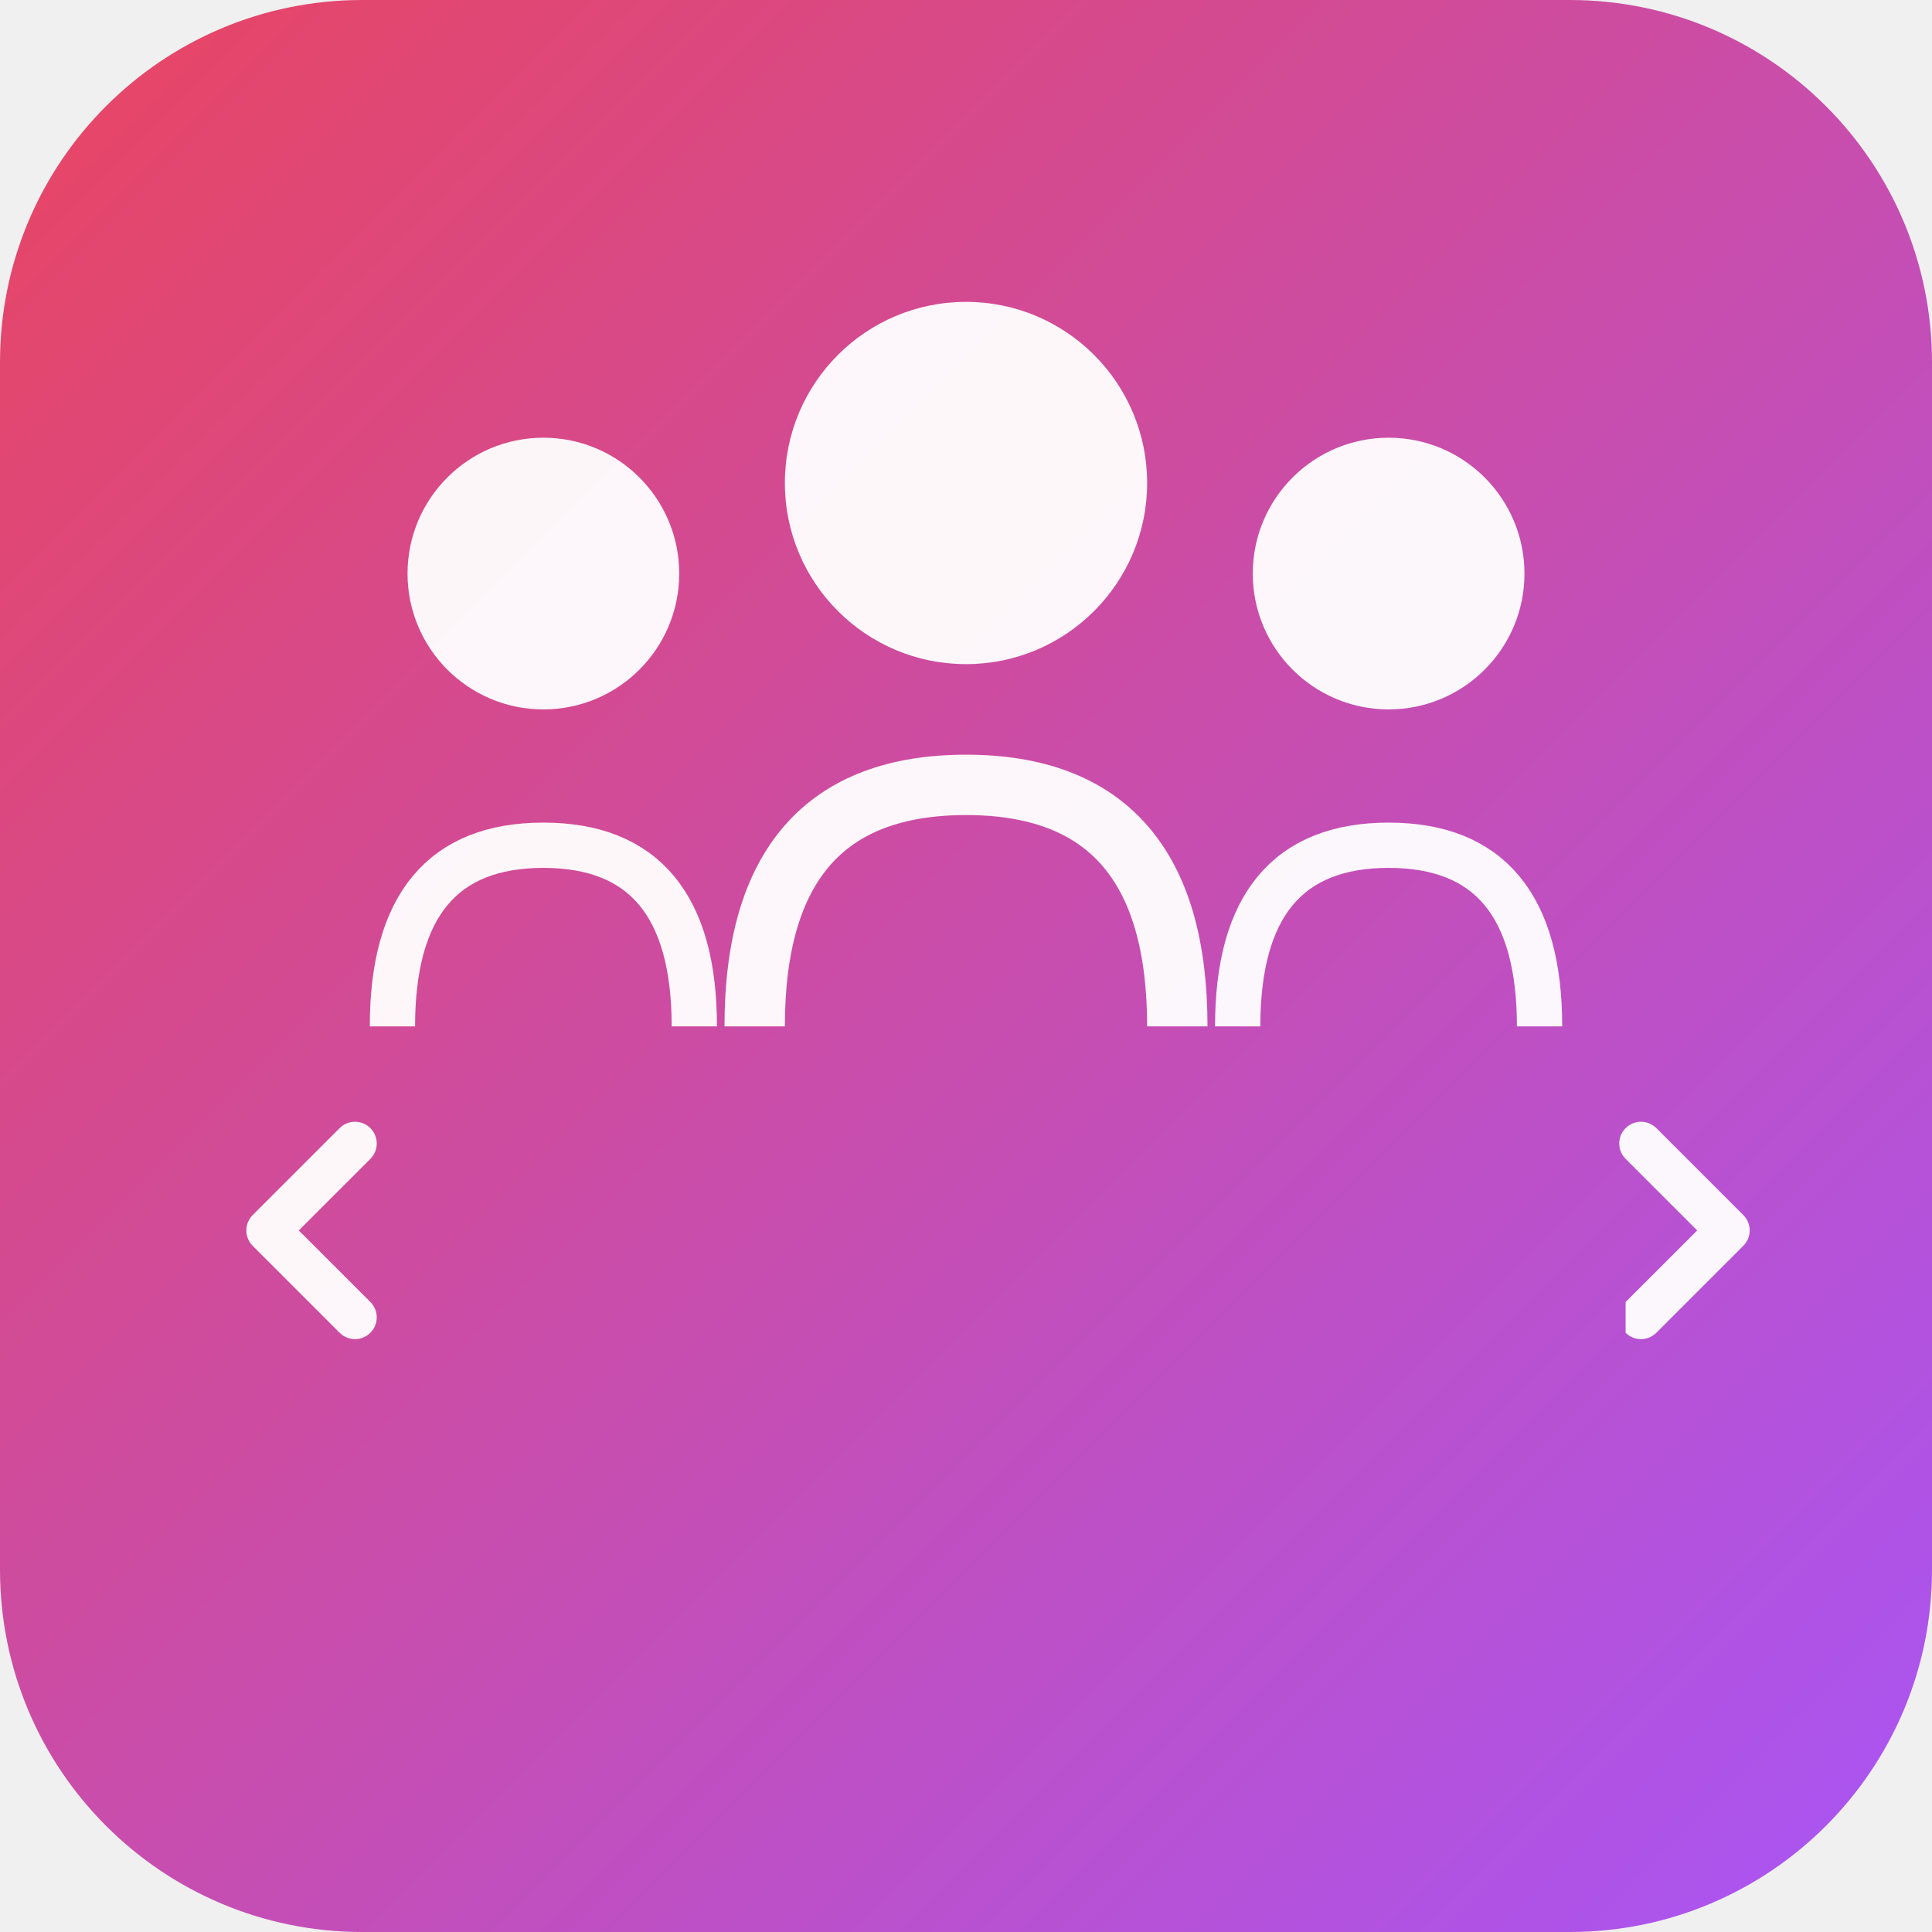
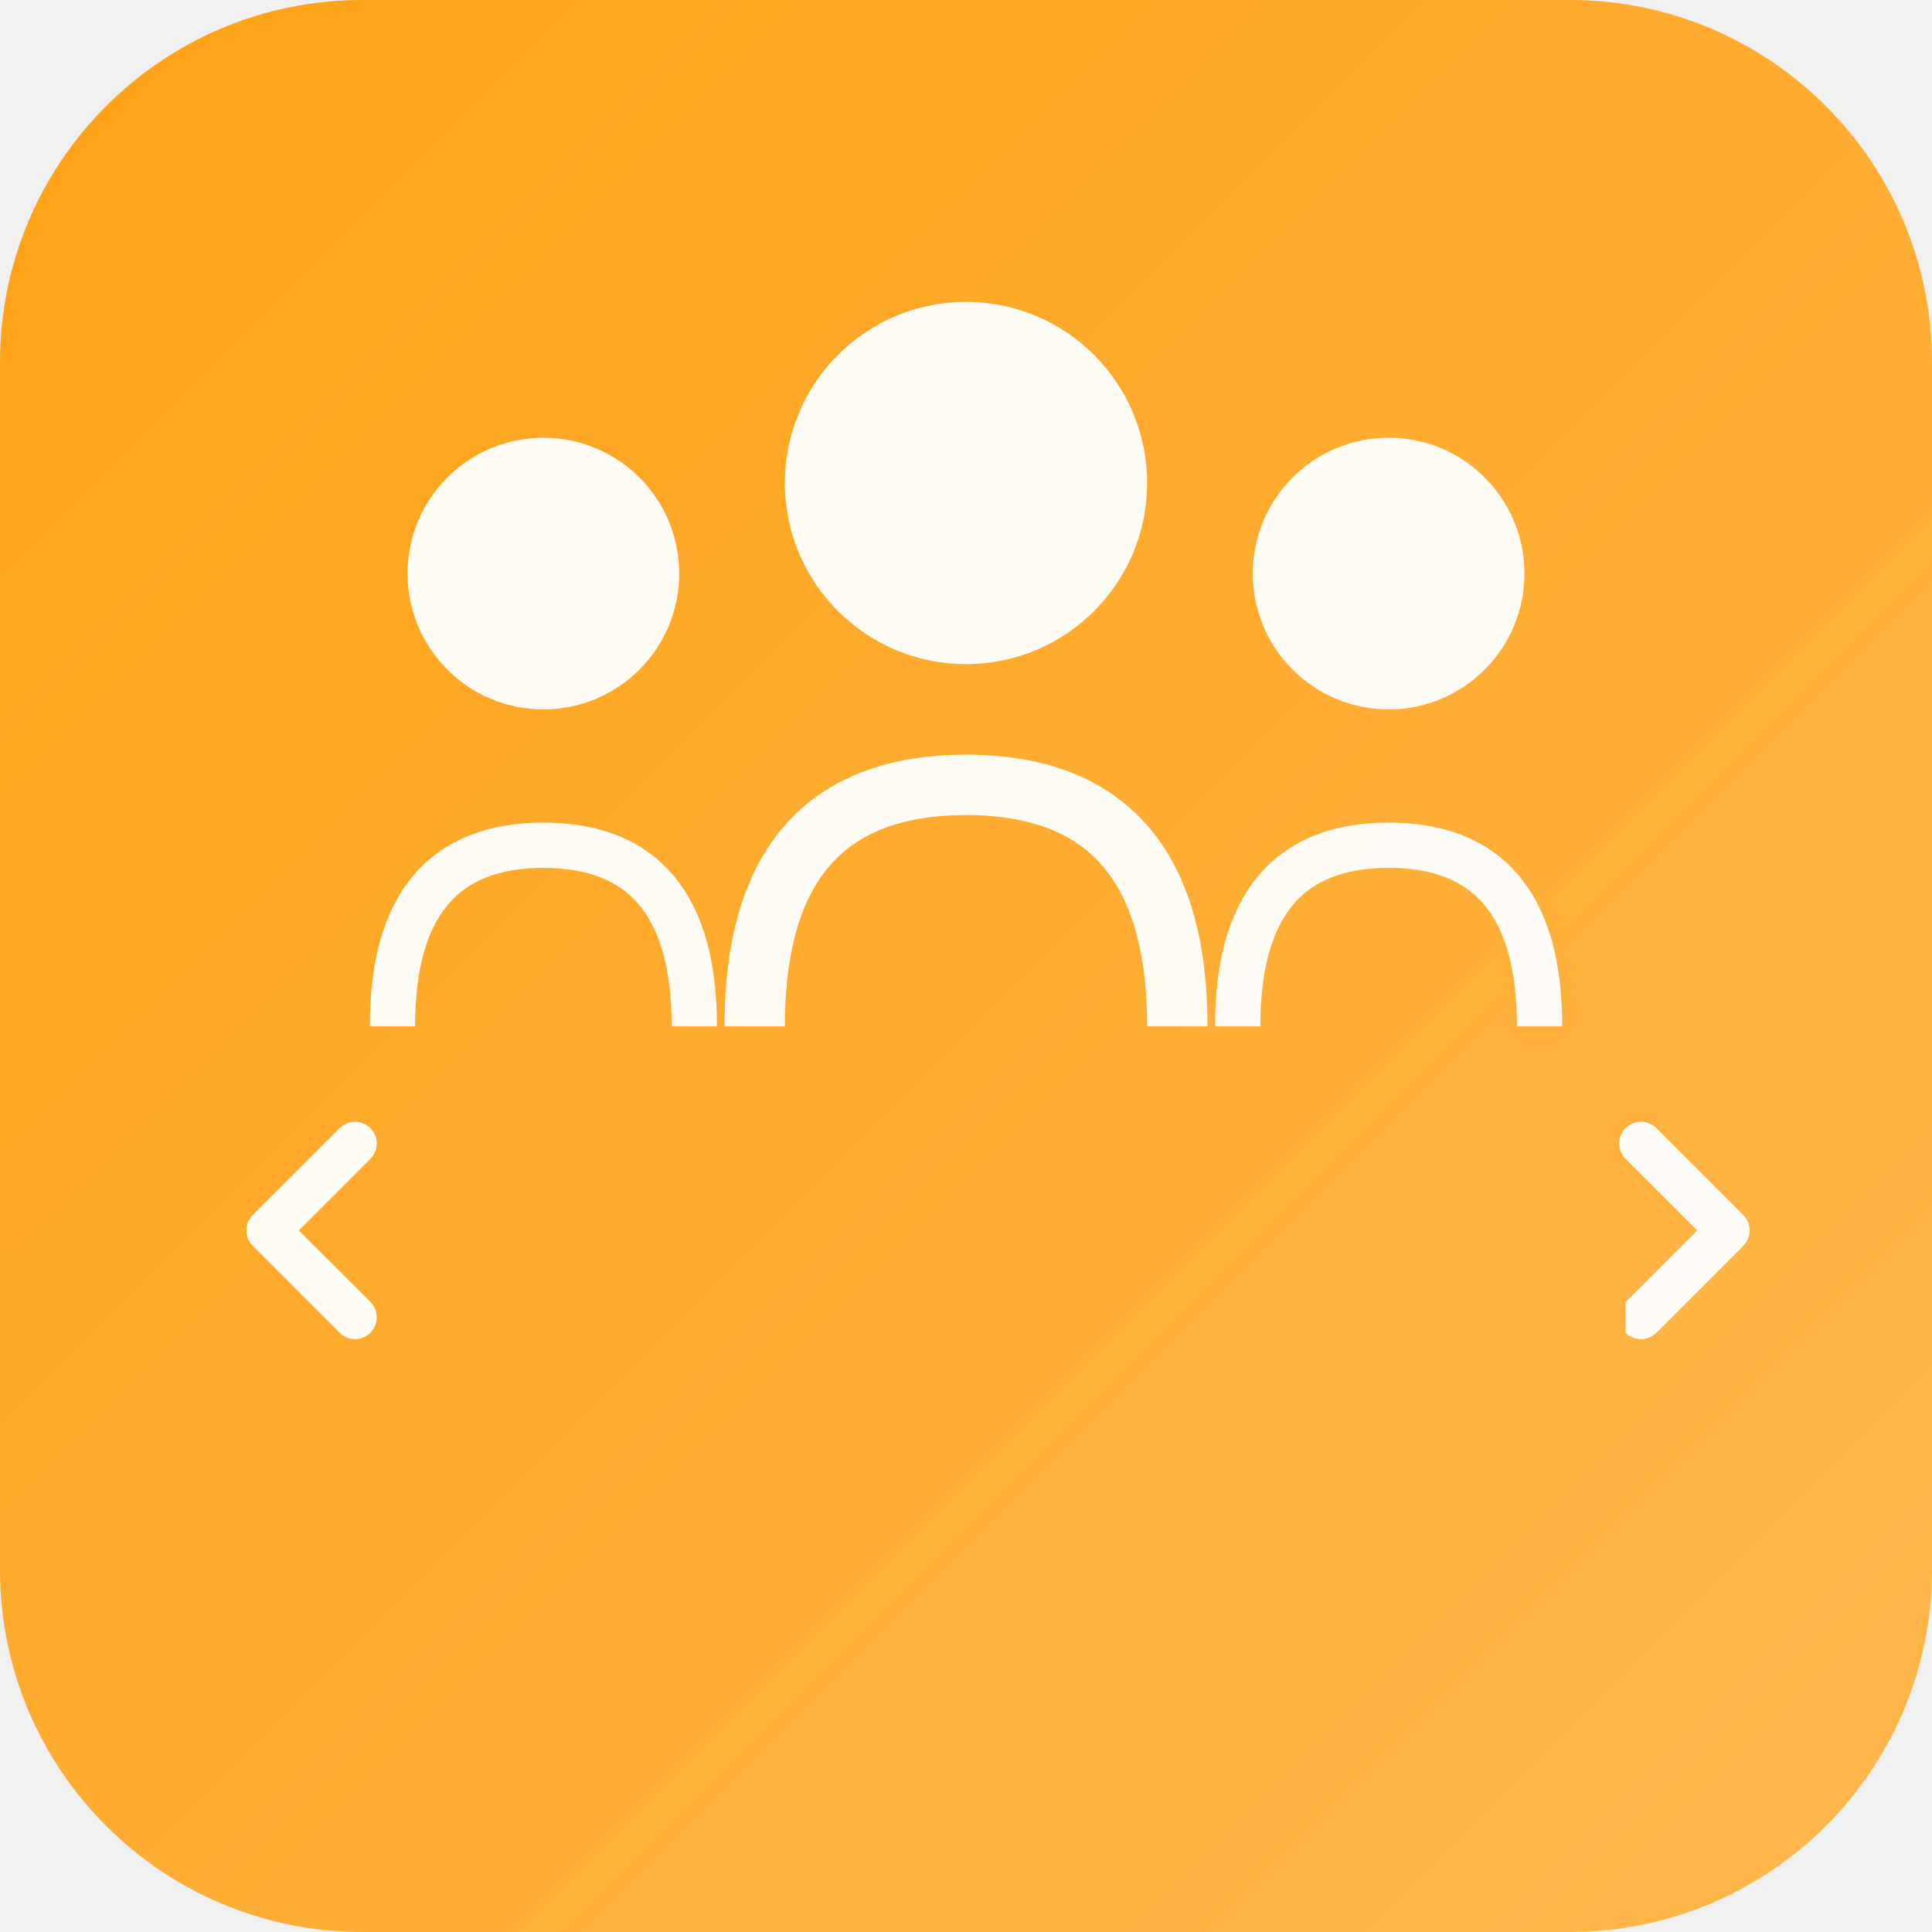
<svg xmlns="http://www.w3.org/2000/svg" viewBox="0 0 128 128">
  <defs>
    <linearGradient id="grad" x1="0%" y1="0%" x2="100%" y2="100%">
-       <stop offset="0%" style="stop-color:#e94560;stop-opacity:1" />
-       <stop offset="100%" style="stop-color:#a855f7;stop-opacity:1" />
+       <stop offset="0%" style="stop-color:#ffa116;stop-opacity:1" />
+       <stop offset="100%" style="stop-color:#ffb84d;stop-opacity:1" />
    </linearGradient>
  </defs>
  <rect width="128" height="128" rx="24" fill="url(#grad)" />
  <g fill="white" opacity="0.95">
    <path transform="translate(12, 70) scale(0.18)" d="M58.34,101.66l-32-32a8,8,0,0,1,0-11.32l32-32A8,8,0,0,1,69.66,37.66L43.31,64,69.66,90.34a8,8,0,0,1-11.32,11.32Z" />
    <path transform="translate(90, 70) scale(0.18)" d="M98.34,101.66a8,8,0,0,0,11.32,0l32-32a8,8,0,0,0,0-11.32l-32-32A8,8,0,0,0,98.34,37.66L124.69,64,98.34,90.34Z" />
    <circle cx="64" cy="32" r="12" />
    <path d="M 50 68 Q 50 52 64 52 Q 78 52 78 68" stroke="white" stroke-width="4" fill="none" />
    <circle cx="36" cy="38" r="9" />
    <path d="M 26 68 Q 26 56 36 56 Q 46 56 46 68" stroke="white" stroke-width="3" fill="none" />
    <circle cx="92" cy="38" r="9" />
    <path d="M 82 68 Q 82 56 92 56 Q 102 56 102 68" stroke="white" stroke-width="3" fill="none" />
  </g>
</svg>
